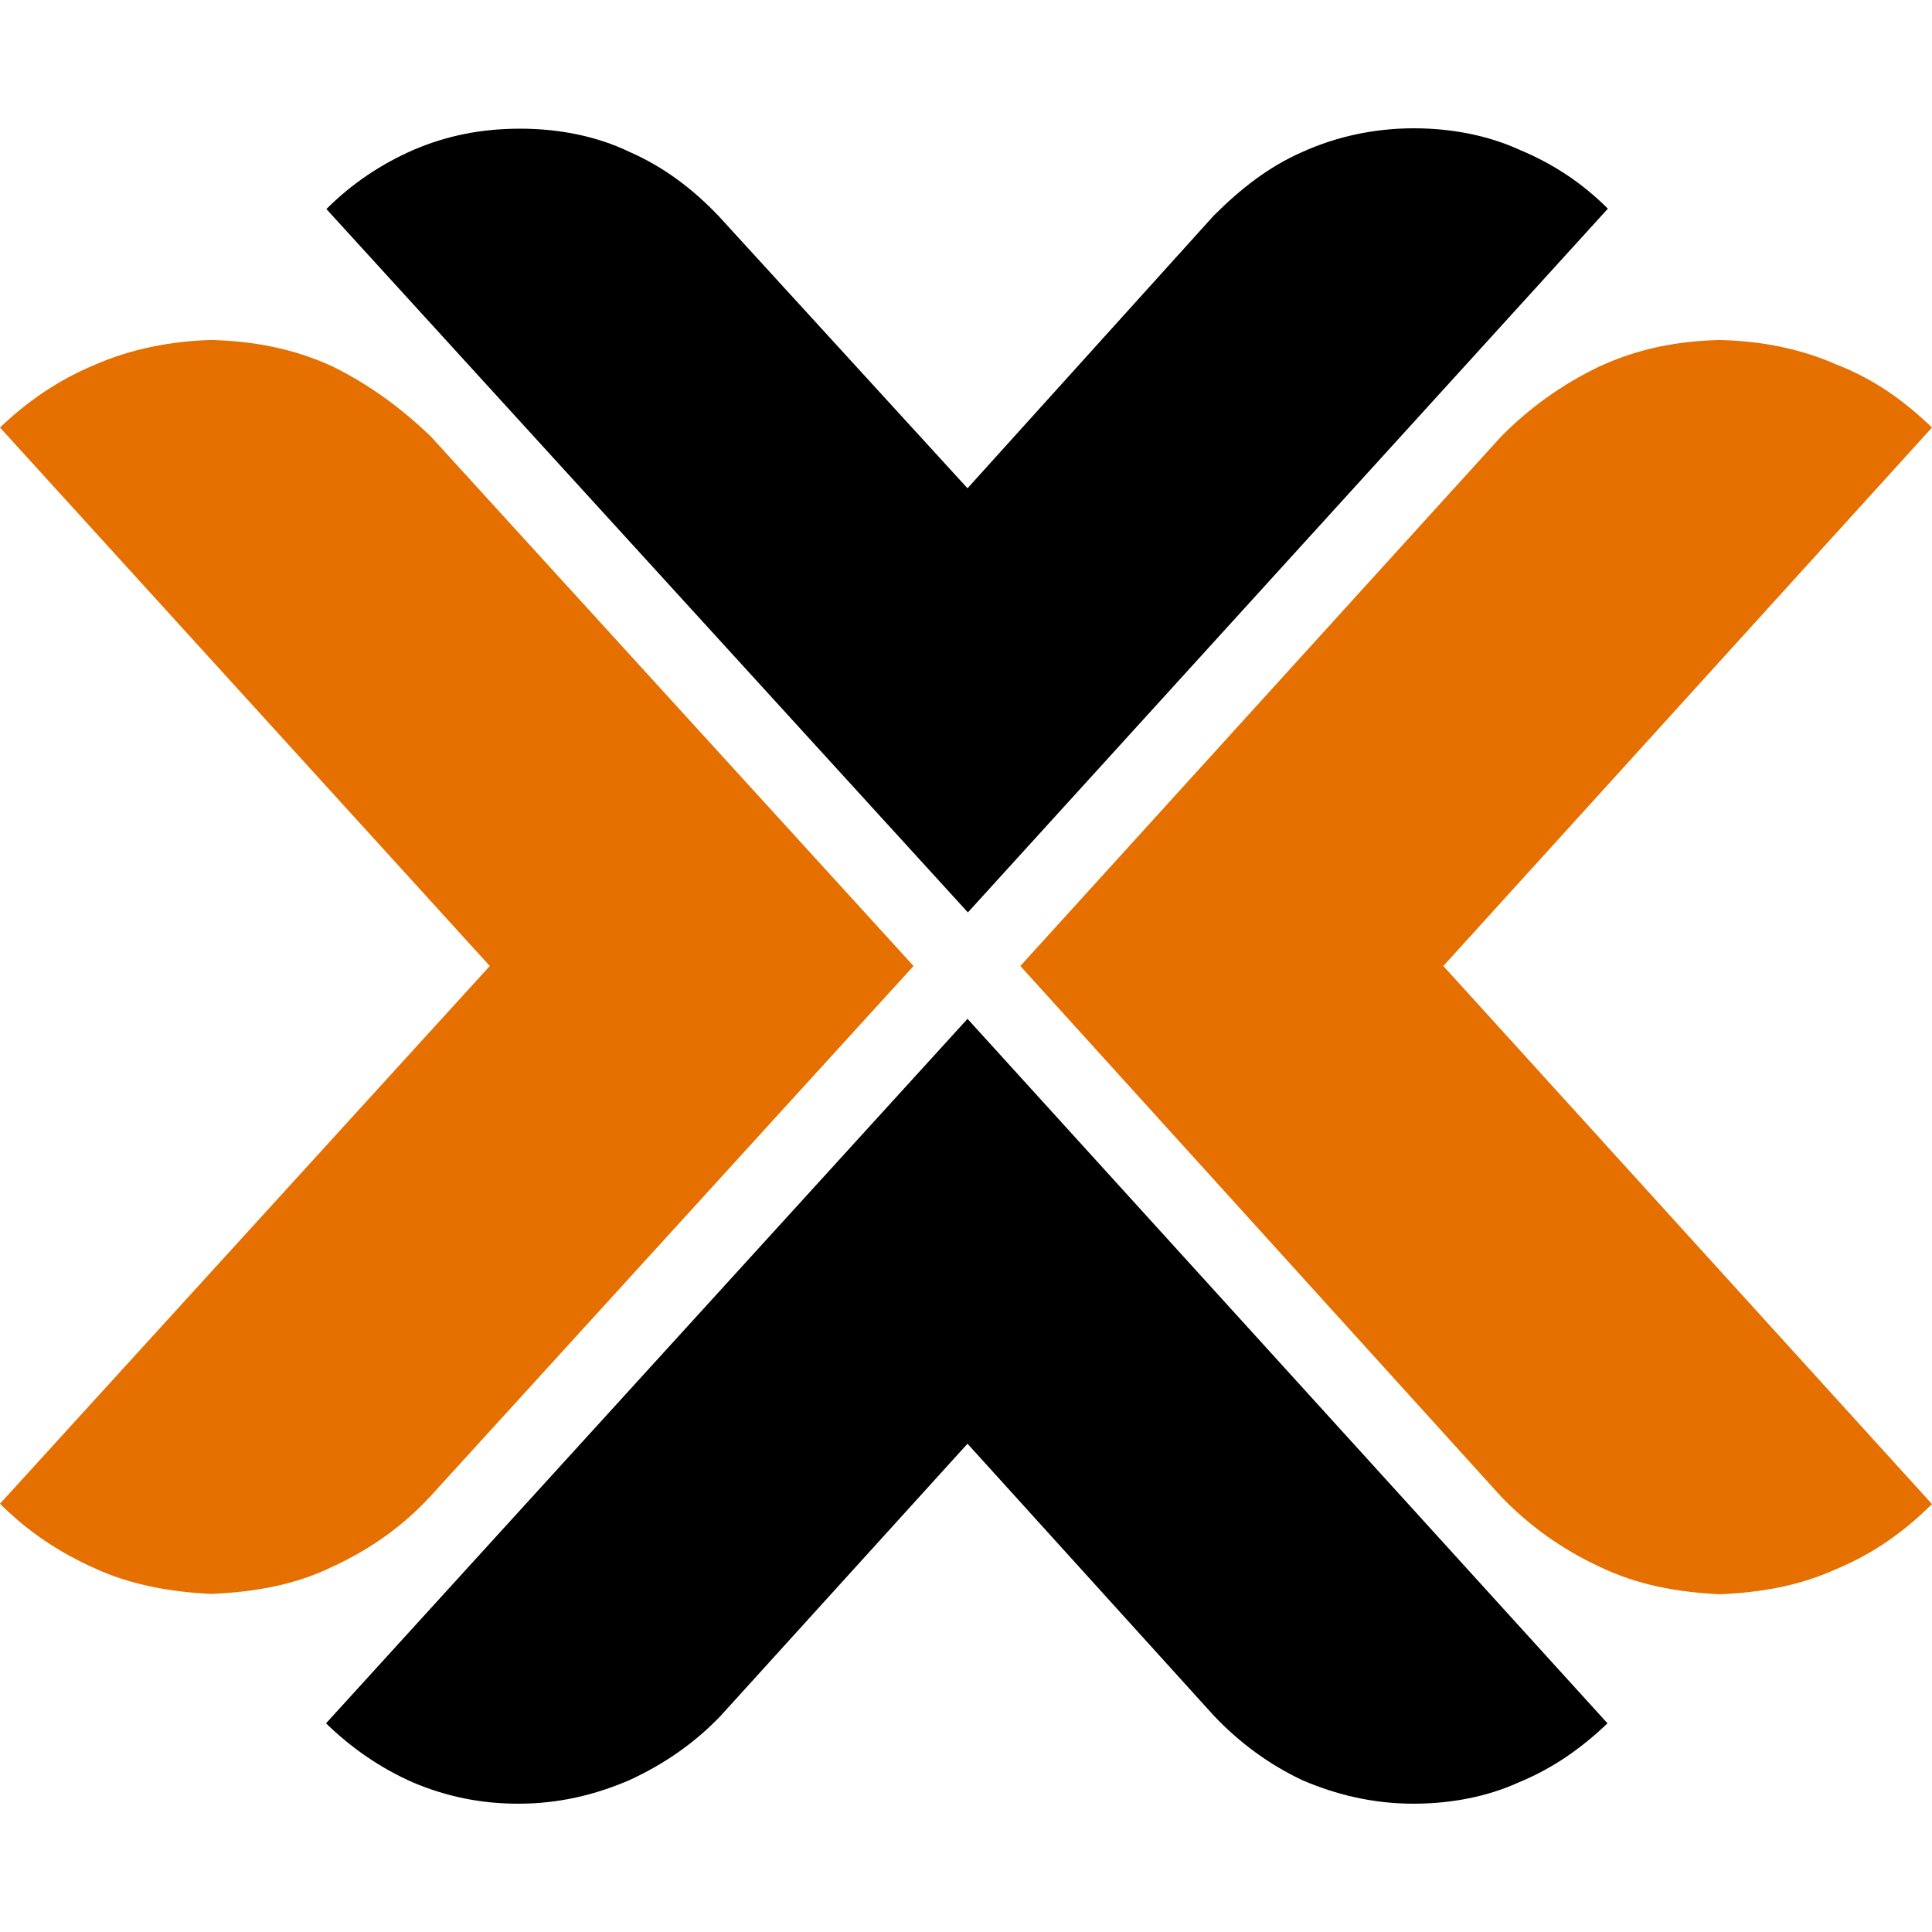
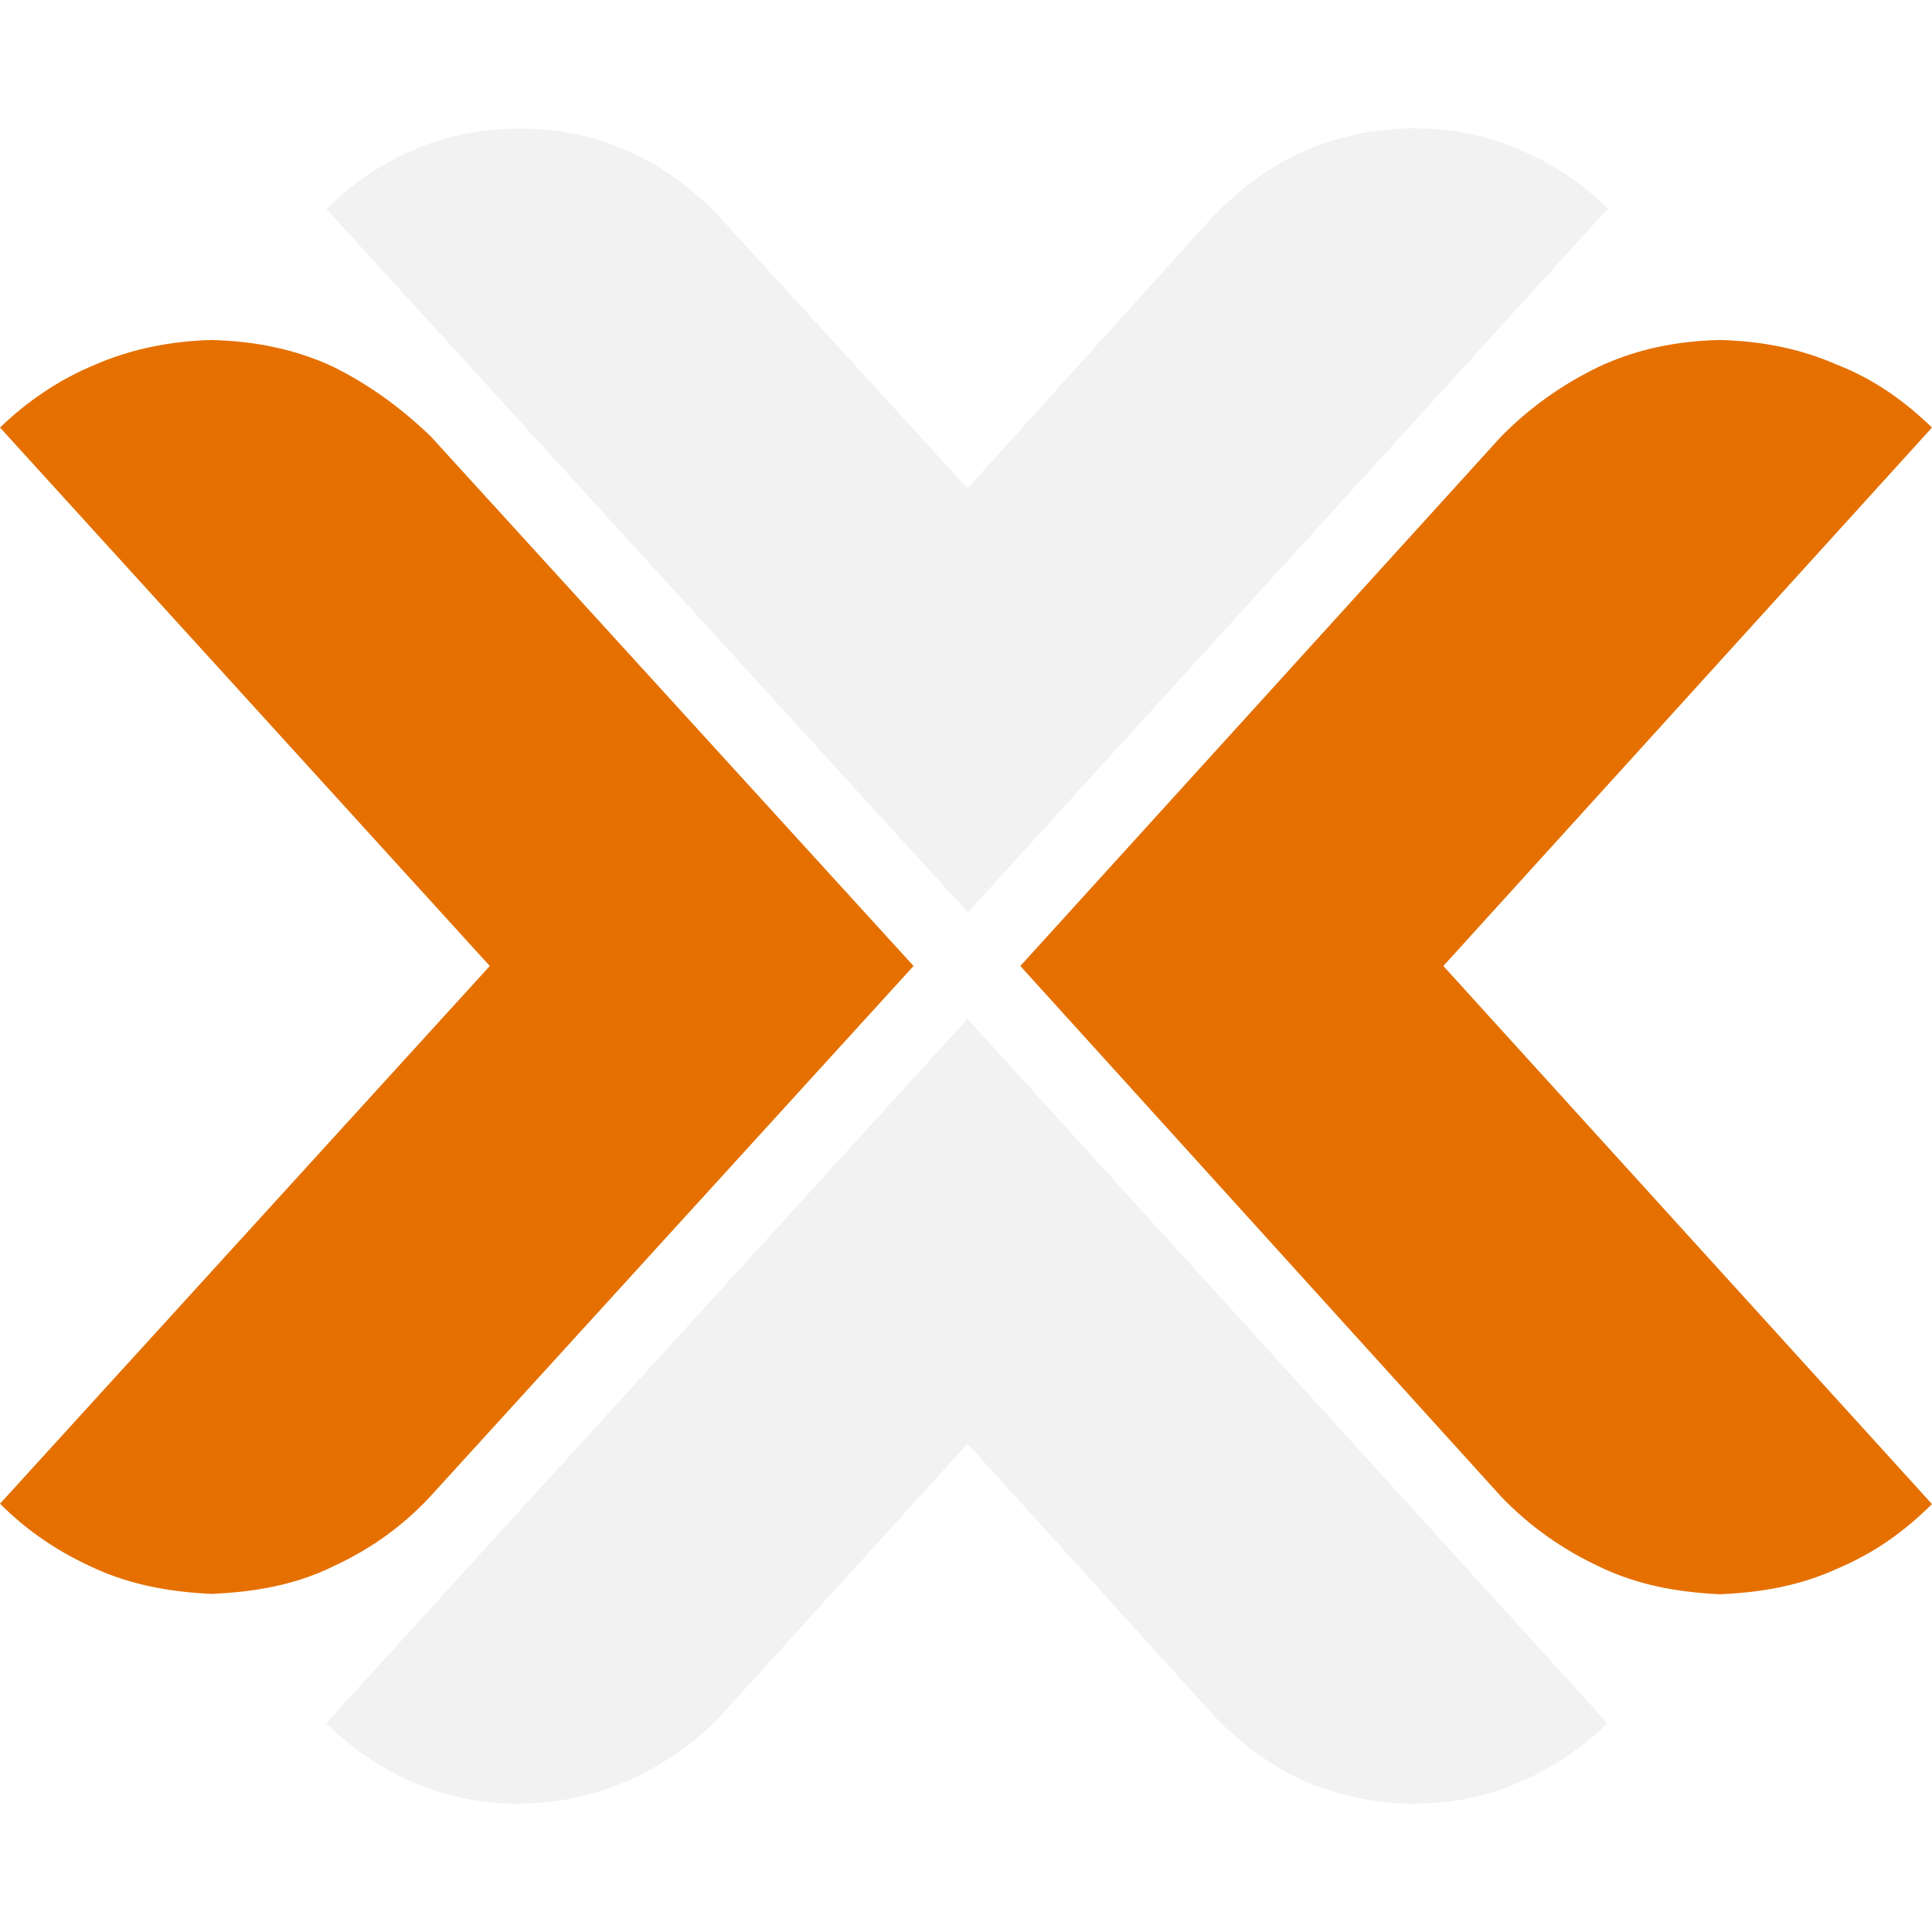
<svg xmlns="http://www.w3.org/2000/svg" xml:space="preserve" viewBox="0 0 512 512">
-   <path d="M137.9 34.1c-10.5 0-19.7 1.9-28.5 5.7-8.6 3.8-16.2 8.9-22.9 15.6l170 186.4L426.1 55.3c-6.7-6.7-14.3-11.8-23.4-15.6-8.3-3.8-18-5.7-28-5.7-10.5 0-20.5 2.2-29.4 6.2-9.2 4-16.7 10-23.7 17l-65.2 72.2-66-72.2c-6.7-7-14.3-12.9-23.7-17-8.3-4-18.3-6.1-28.8-6.1M256.4 270l-170 186.7c6.7 6.5 14.3 11.8 22.9 15.6 8.9 3.8 18.1 5.7 28 5.7 11 0 20.5-2.4 29.4-6.2 9.4-4.3 17.5-10 24.2-17l65.5-72.2 65.4 72.2c6.7 7 14.3 12.7 23.4 17 8.9 3.8 18.6 6.2 29.4 6.2 10 0 19.7-1.9 28-5.7 9.2-3.8 16.7-9.2 23.4-15.6z" style="fill-rule:evenodd;clip-rule:evenodd" />
+   <path d="M137.9 34.1c-10.5 0-19.7 1.9-28.5 5.7-8.6 3.8-16.2 8.9-22.9 15.6l170 186.4L426.1 55.3c-6.7-6.7-14.3-11.8-23.4-15.6-8.3-3.8-18-5.7-28-5.7-10.5 0-20.5 2.2-29.4 6.2-9.2 4-16.7 10-23.7 17l-65.2 72.2-66-72.2c-6.7-7-14.3-12.9-23.7-17-8.3-4-18.3-6.1-28.8-6.1M256.4 270l-170 186.7c6.7 6.5 14.3 11.8 22.9 15.6 8.9 3.8 18.1 5.7 28 5.7 11 0 20.5-2.4 29.4-6.2 9.4-4.3 17.5-10 24.2-17l65.5-72.2 65.4 72.2c6.7 7 14.3 12.7 23.4 17 8.9 3.8 18.6 6.2 29.4 6.2 10 0 19.7-1.9 28-5.7 9.2-3.8 16.7-9.2 23.4-15.6z" style="fill-rule:evenodd;clip-rule:evenodd;fill:#f2f2f2" />
  <path d="M56 90.1c-10.8.3-21.3 2.4-30.7 6.5-9.7 4-18 9.7-25.3 16.7L129.8 256 0 398.5c7.3 7.3 15.6 12.9 25.3 17.2 9.4 4.3 19.9 6.2 30.7 6.7 11.6-.5 22.4-2.4 32.3-7.3q15-6.9 25.8-18.6l128-140.5-127.9-140.3c-7.8-7.5-16.2-13.7-26.1-18.6-10-4.6-20.5-6.7-32.1-7m399.7 0c-11.6.3-21.8 2.4-31.8 7-10 4.8-18.6 11-26.1 18.6L270.4 256l127.4 140.6q11.25 11.7 26.1 18.6c10 4.8 20.2 6.7 31.8 7.3 11.6-.5 21.5-2.4 31-6.7 10.2-4.3 18-10 25.3-17.2L382.5 256 512 113.3c-7.3-7-15.1-12.7-25.3-16.7-9.4-4.1-19.4-6.2-31-6.5" style="fill-rule:evenodd;clip-rule:evenodd;fill:#e57000" />
</svg>
